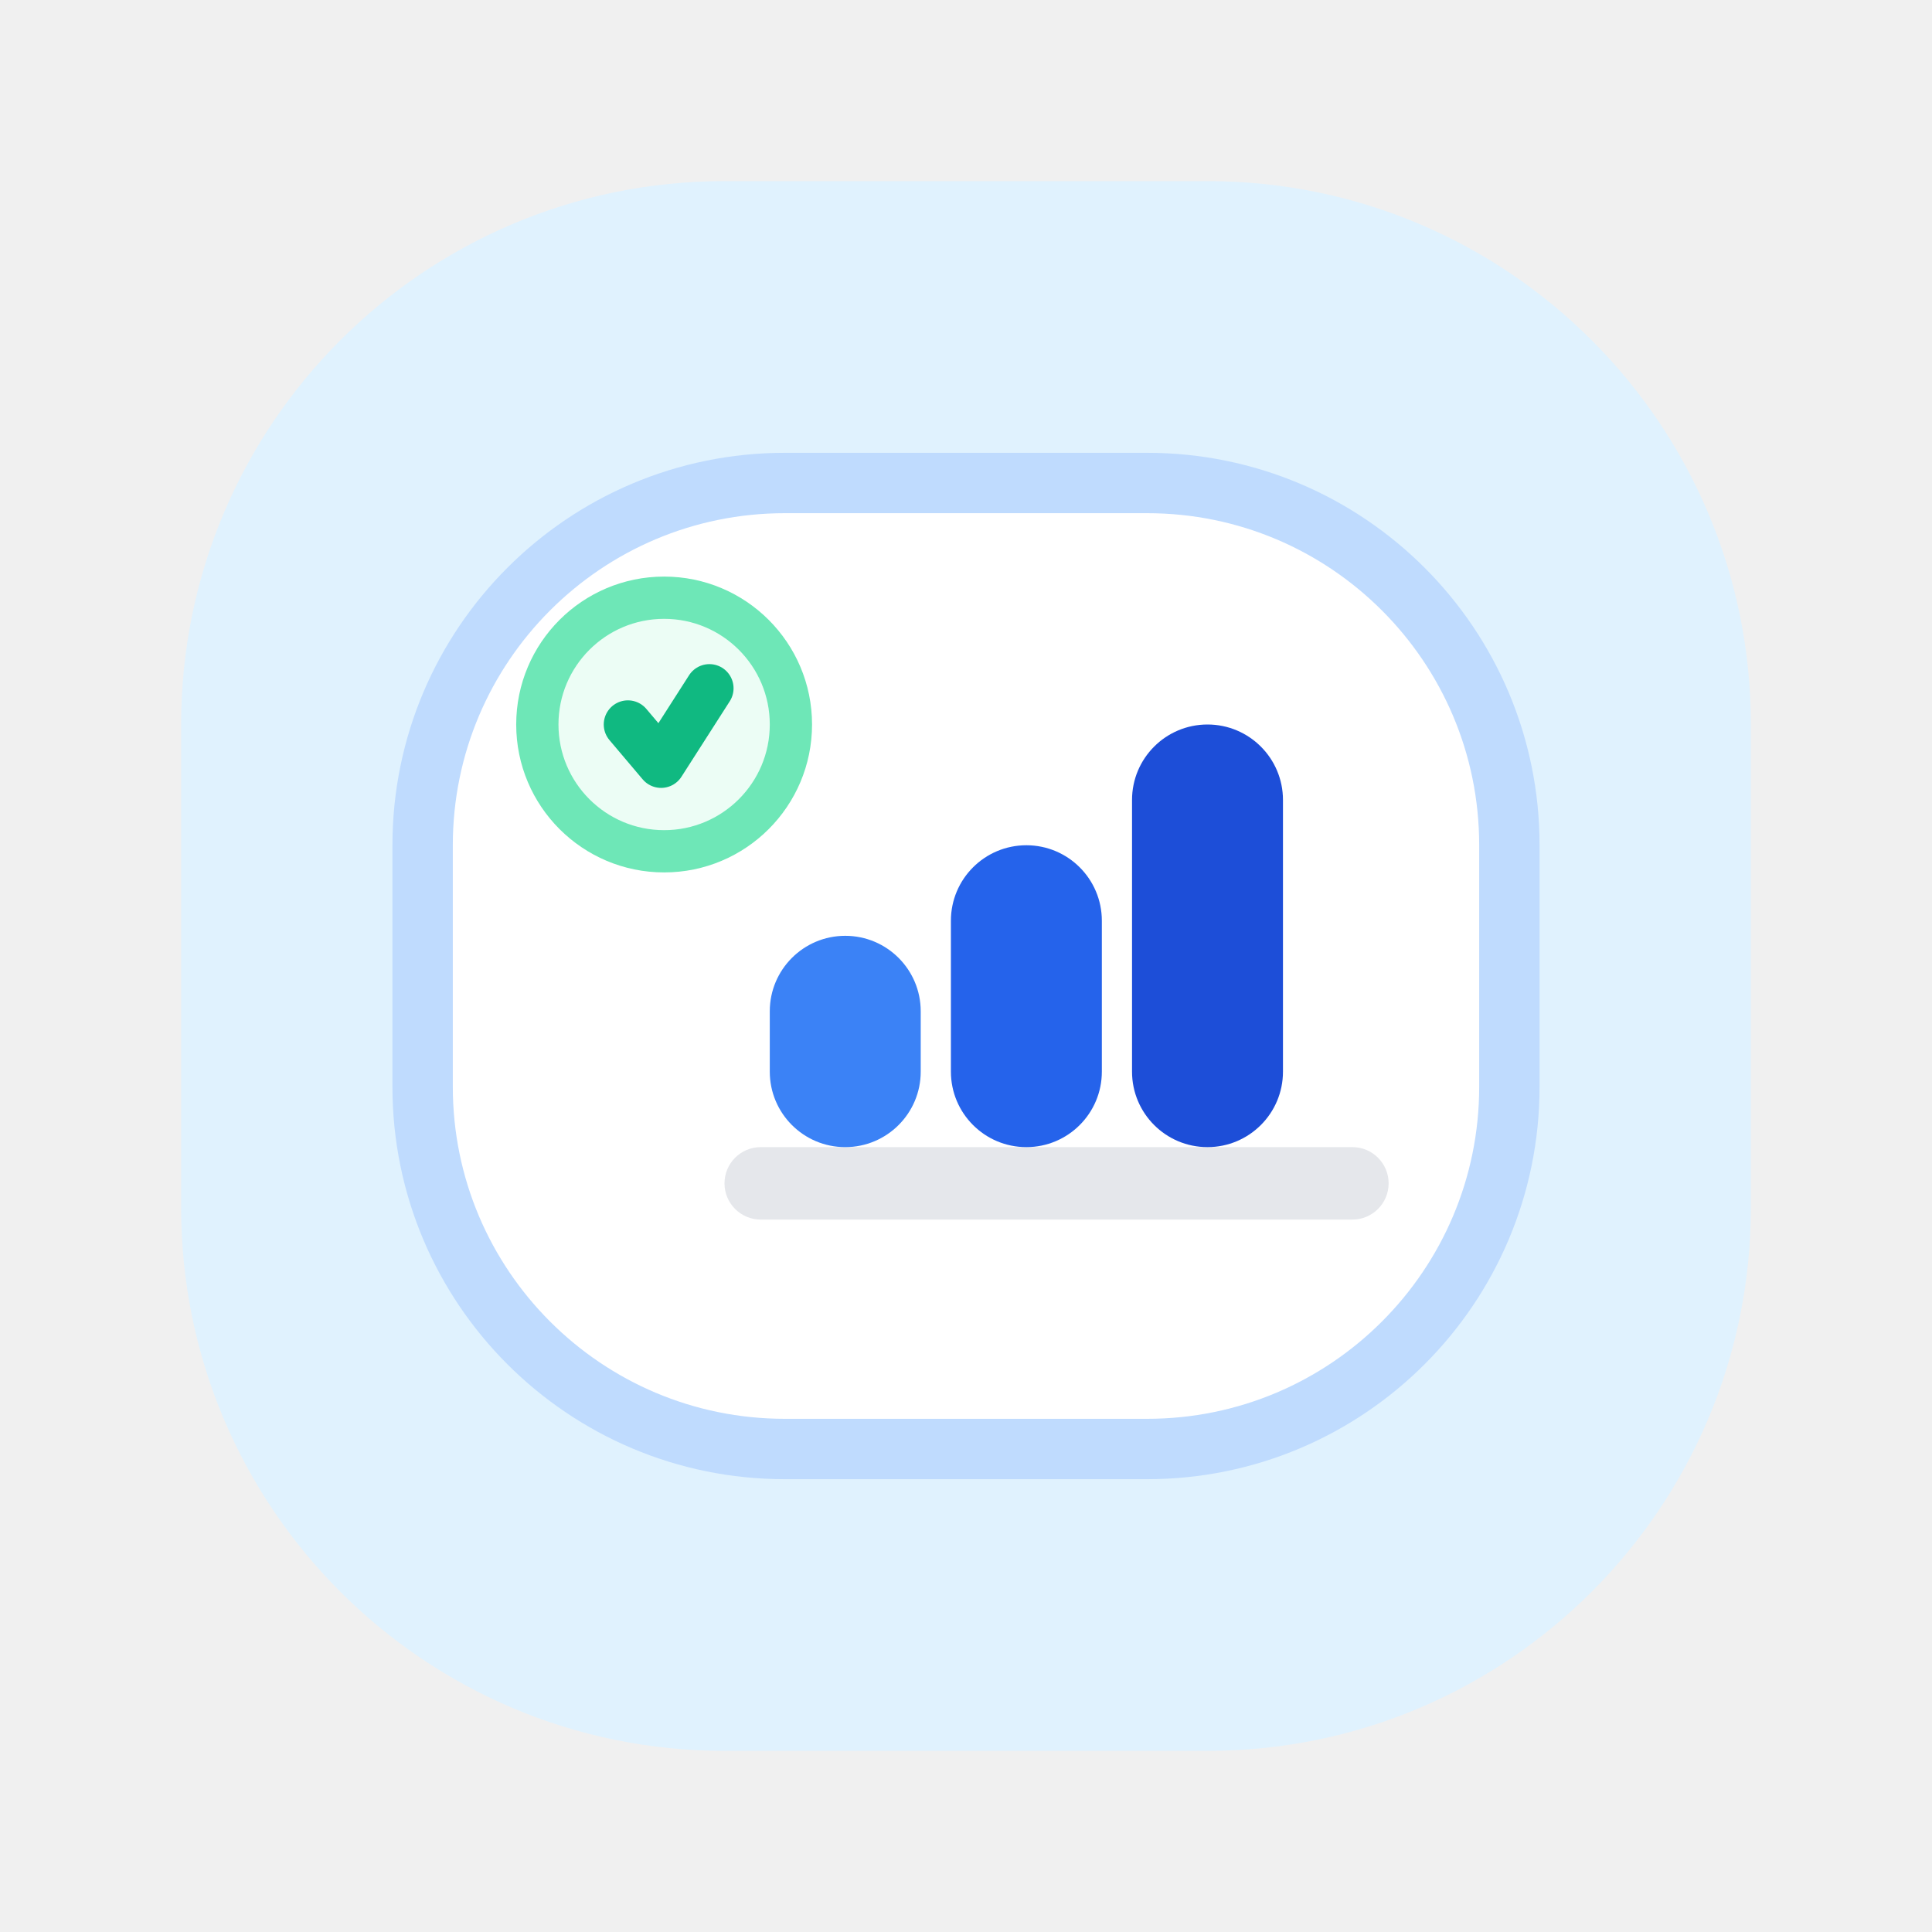
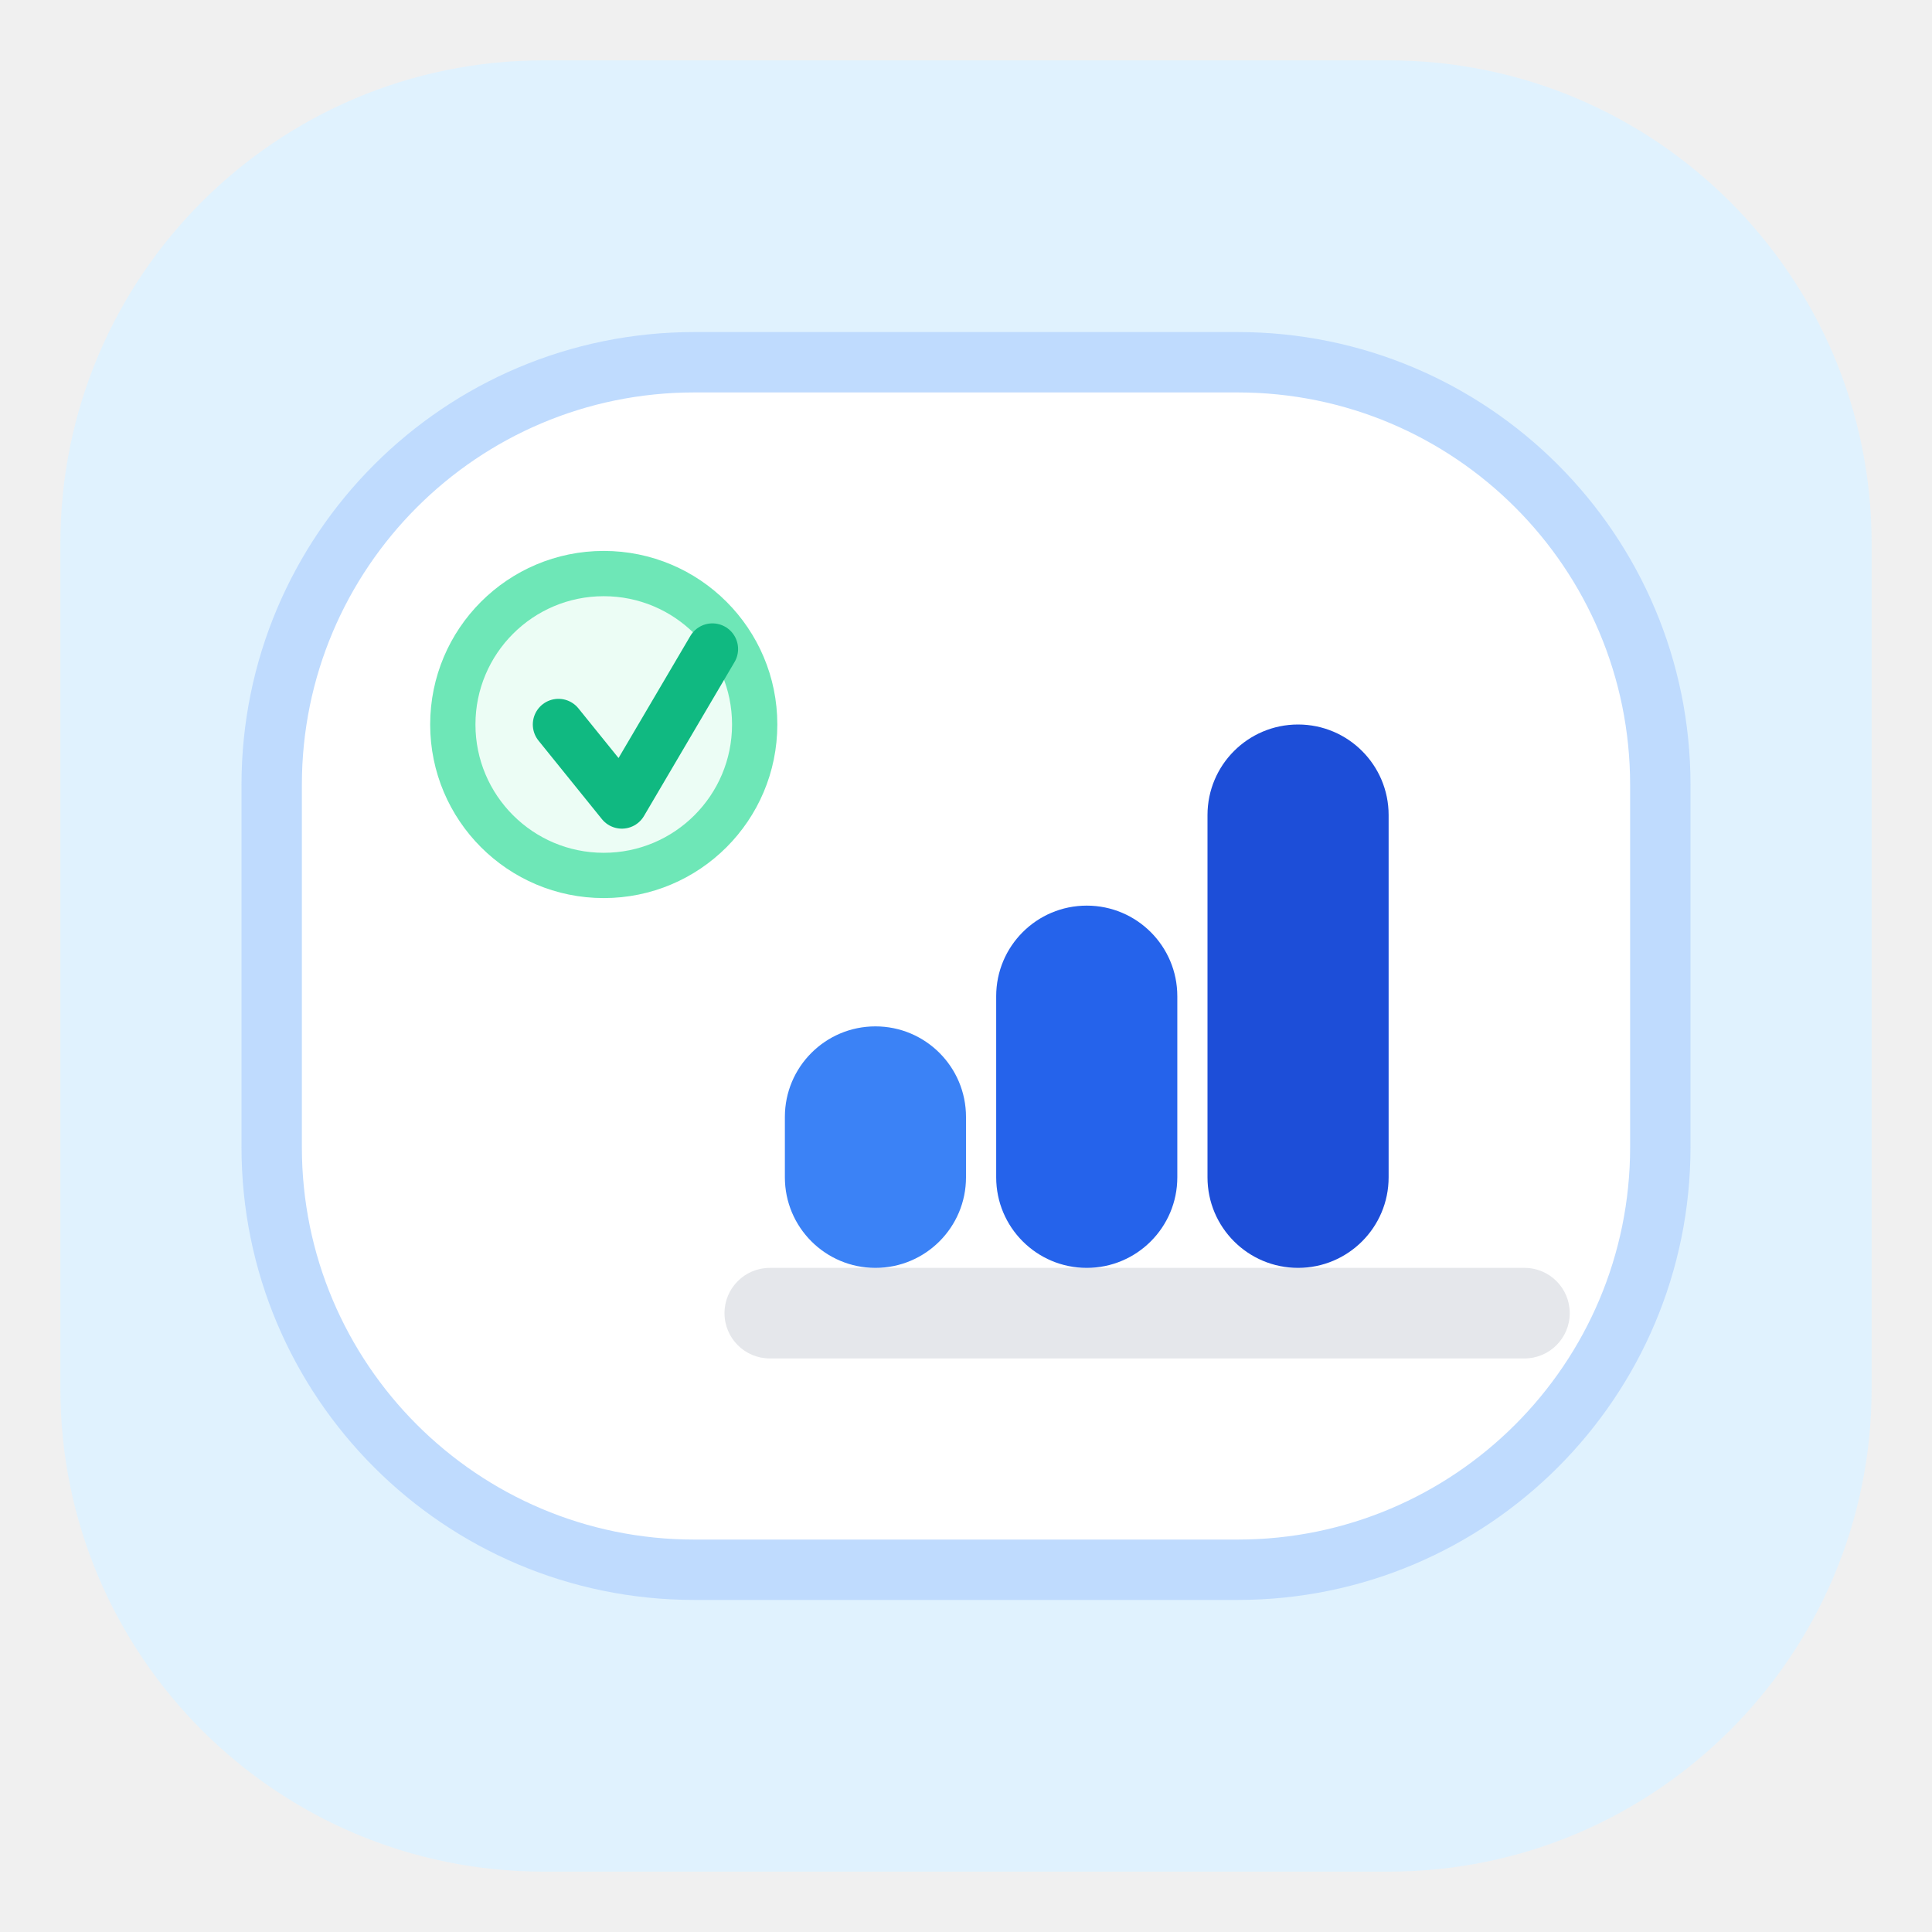
<svg xmlns="http://www.w3.org/2000/svg" width="64" height="64" viewBox="0 0 64 64" role="img" aria-label="Tutoring dashboard icon">
-   <rect x="6" y="6" width="52" height="52" rx="18" fill="#E0F2FE" />
-   <rect x="14" y="16" width="36" height="32" rx="12" fill="#FFFFFF" stroke="#BFDBFE" stroke-width="2" />
-   <circle cx="22" cy="24" r="4.2" fill="#ECFDF5" stroke="#6EE7B7" stroke-width="1.4" />
-   <path d="M20.8 24 L21.9 25.3 L23.5 22.8" fill="none" stroke="#10B981" stroke-width="1.6" stroke-linecap="round" stroke-linejoin="round" />
-   <rect x="24" y="38" width="22" height="2.4" rx="1.2" fill="#E5E7EB" />
-   <rect x="25.5" y="31" width="5" height="7" rx="2.5" fill="#3B82F6" />
-   <rect x="31.5" y="28" width="5" height="10" rx="2.5" fill="#2563EB" />
-   <rect x="37.5" y="24" width="5" height="14" rx="2.5" fill="#1D4ED8" />
+   <rect x="2" y="2" width="60" height="60" rx="16" fill="#E0F2FE" />
+   <rect x="9" y="12" width="46" height="40" rx="14" fill="#FFFFFF" stroke="#BFDBFE" stroke-width="2" />
+   <circle cx="20" cy="24" r="5" fill="#ECFDF5" stroke="#6EE7B7" stroke-width="1.5" />
+   <path d="M18.5 24 L20.6 26.6 L23.6 21.5" fill="none" stroke="#10B981" stroke-width="1.7" stroke-linecap="round" stroke-linejoin="round" />
+   <rect x="24" y="42" width="28" height="3" rx="1.5" fill="#E5E7EB" />
+   <rect x="26" y="34" width="6" height="8" rx="3" fill="#3B82F6" />
+   <rect x="33" y="30" width="6" height="12" rx="3" fill="#2563EB" />
+   <rect x="40" y="24" width="6" height="18" rx="3" fill="#1D4ED8" />
</svg>
